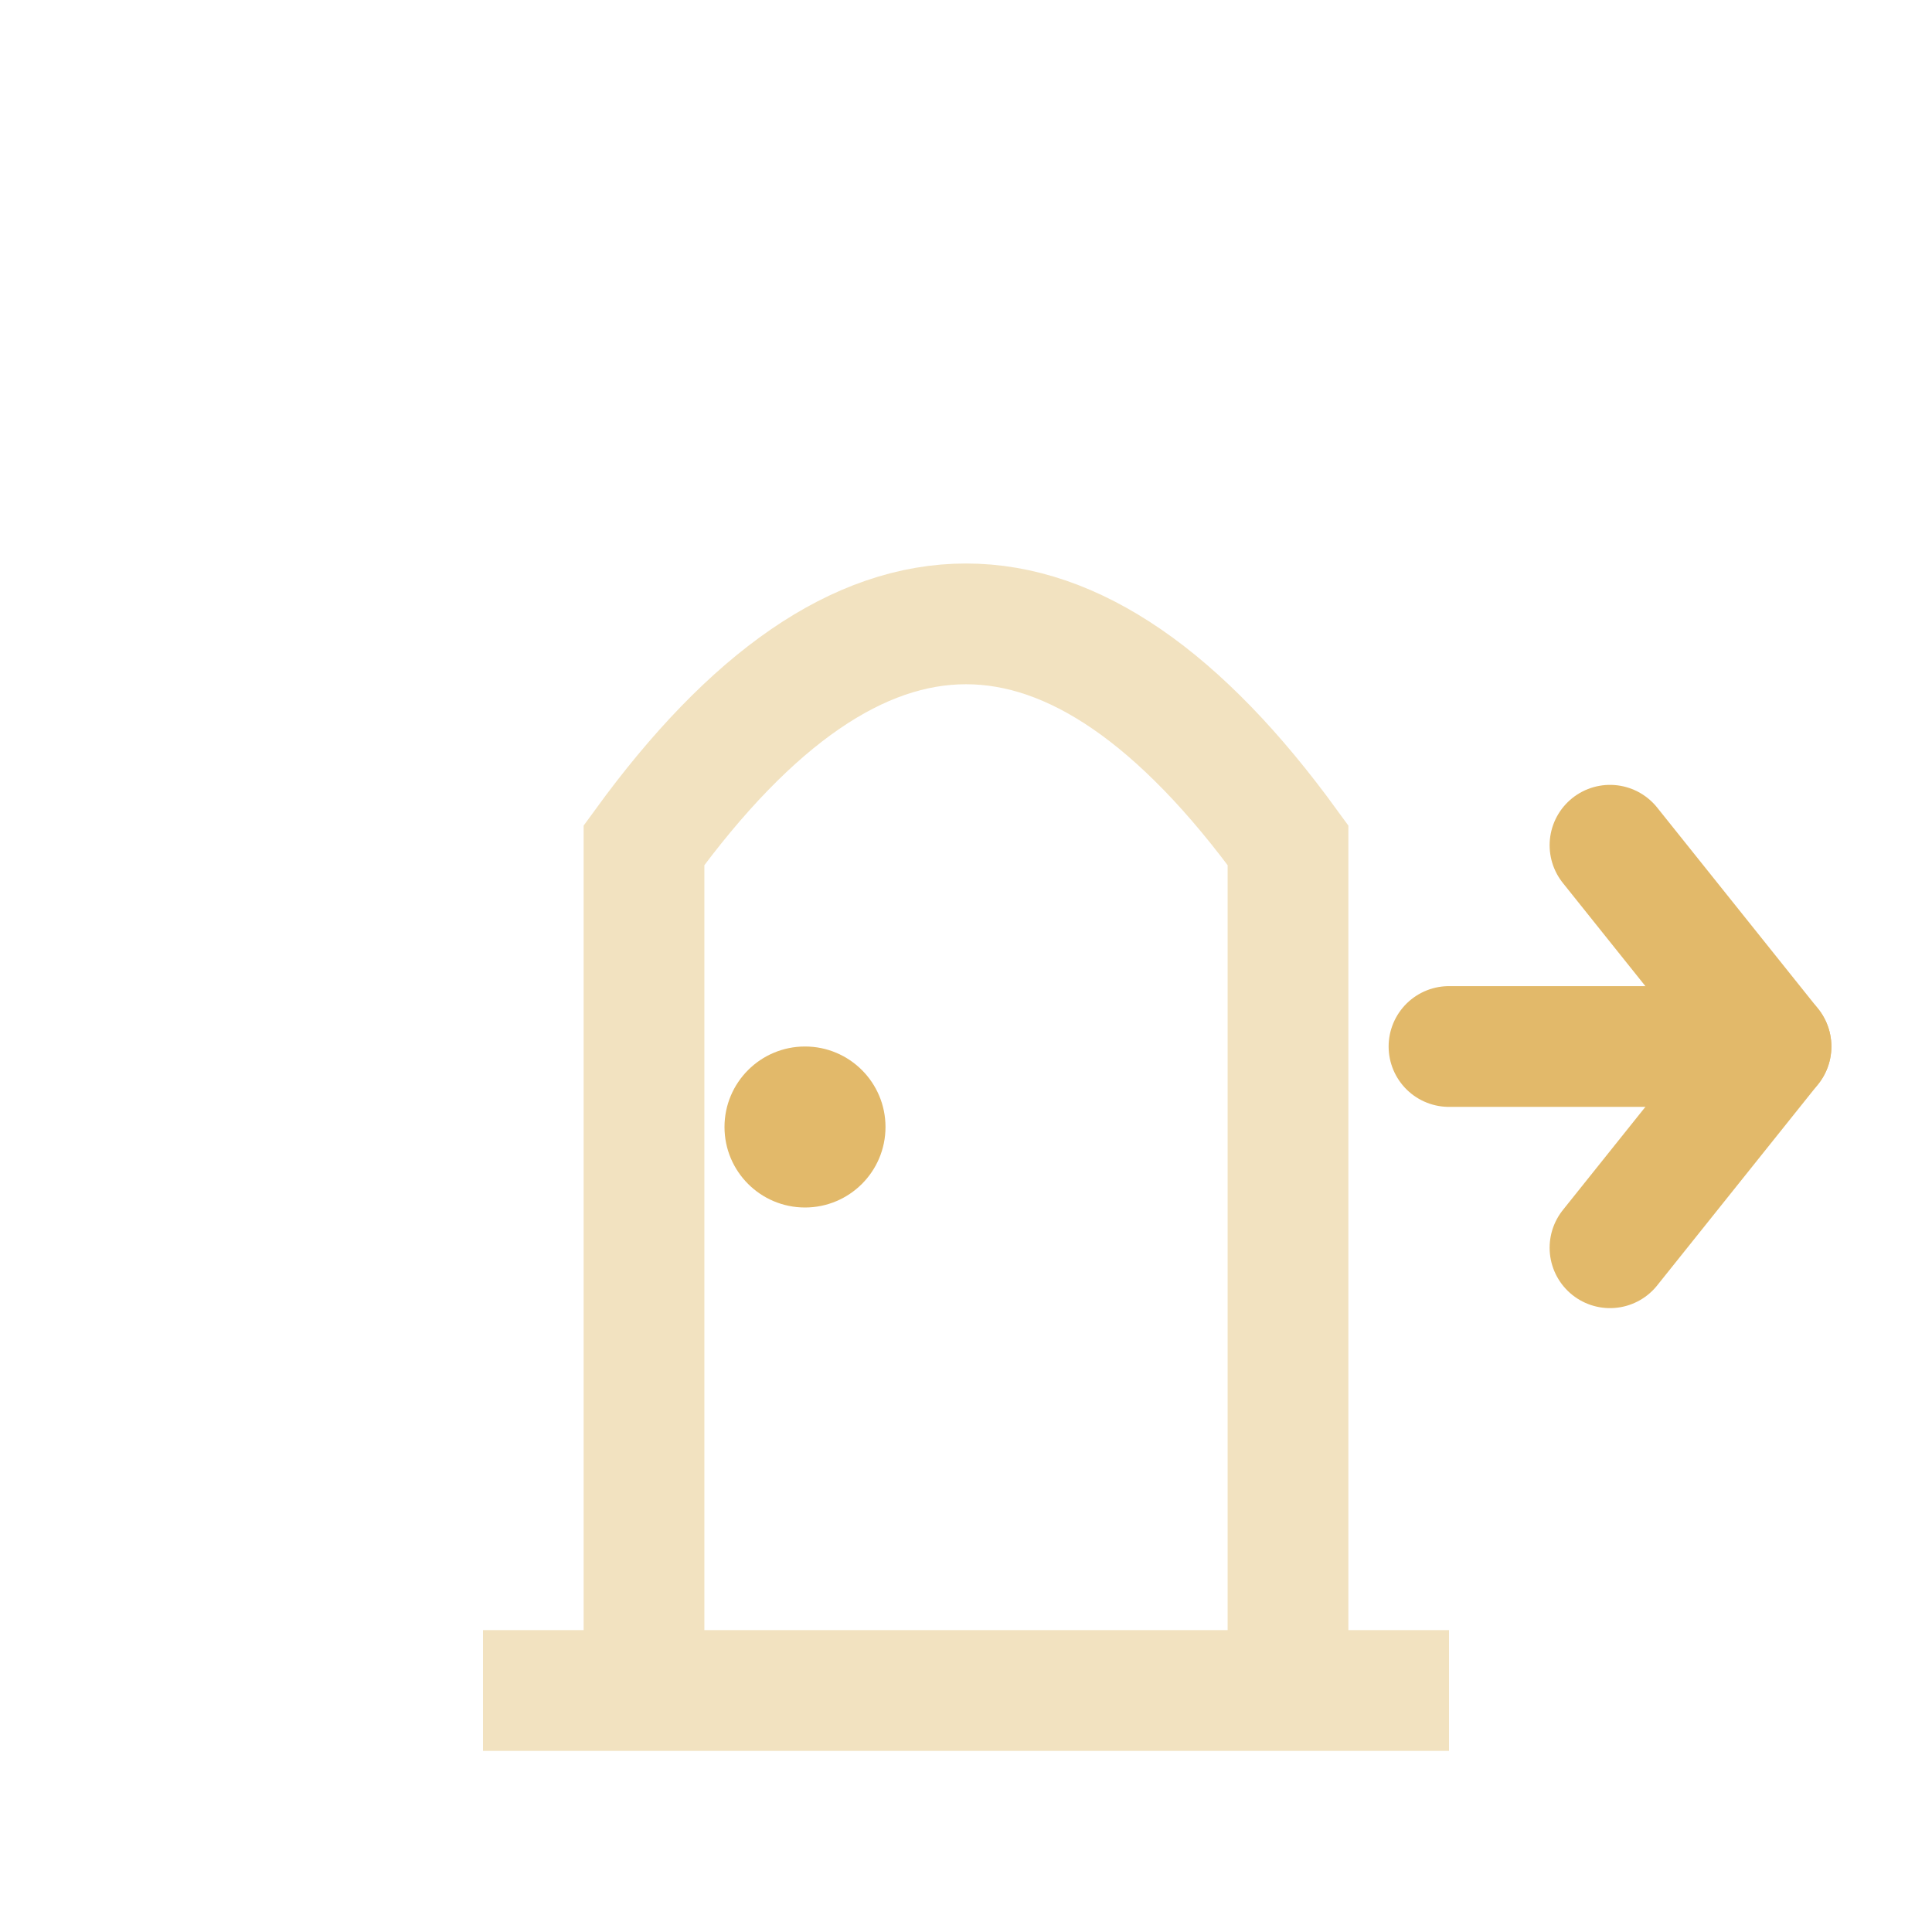
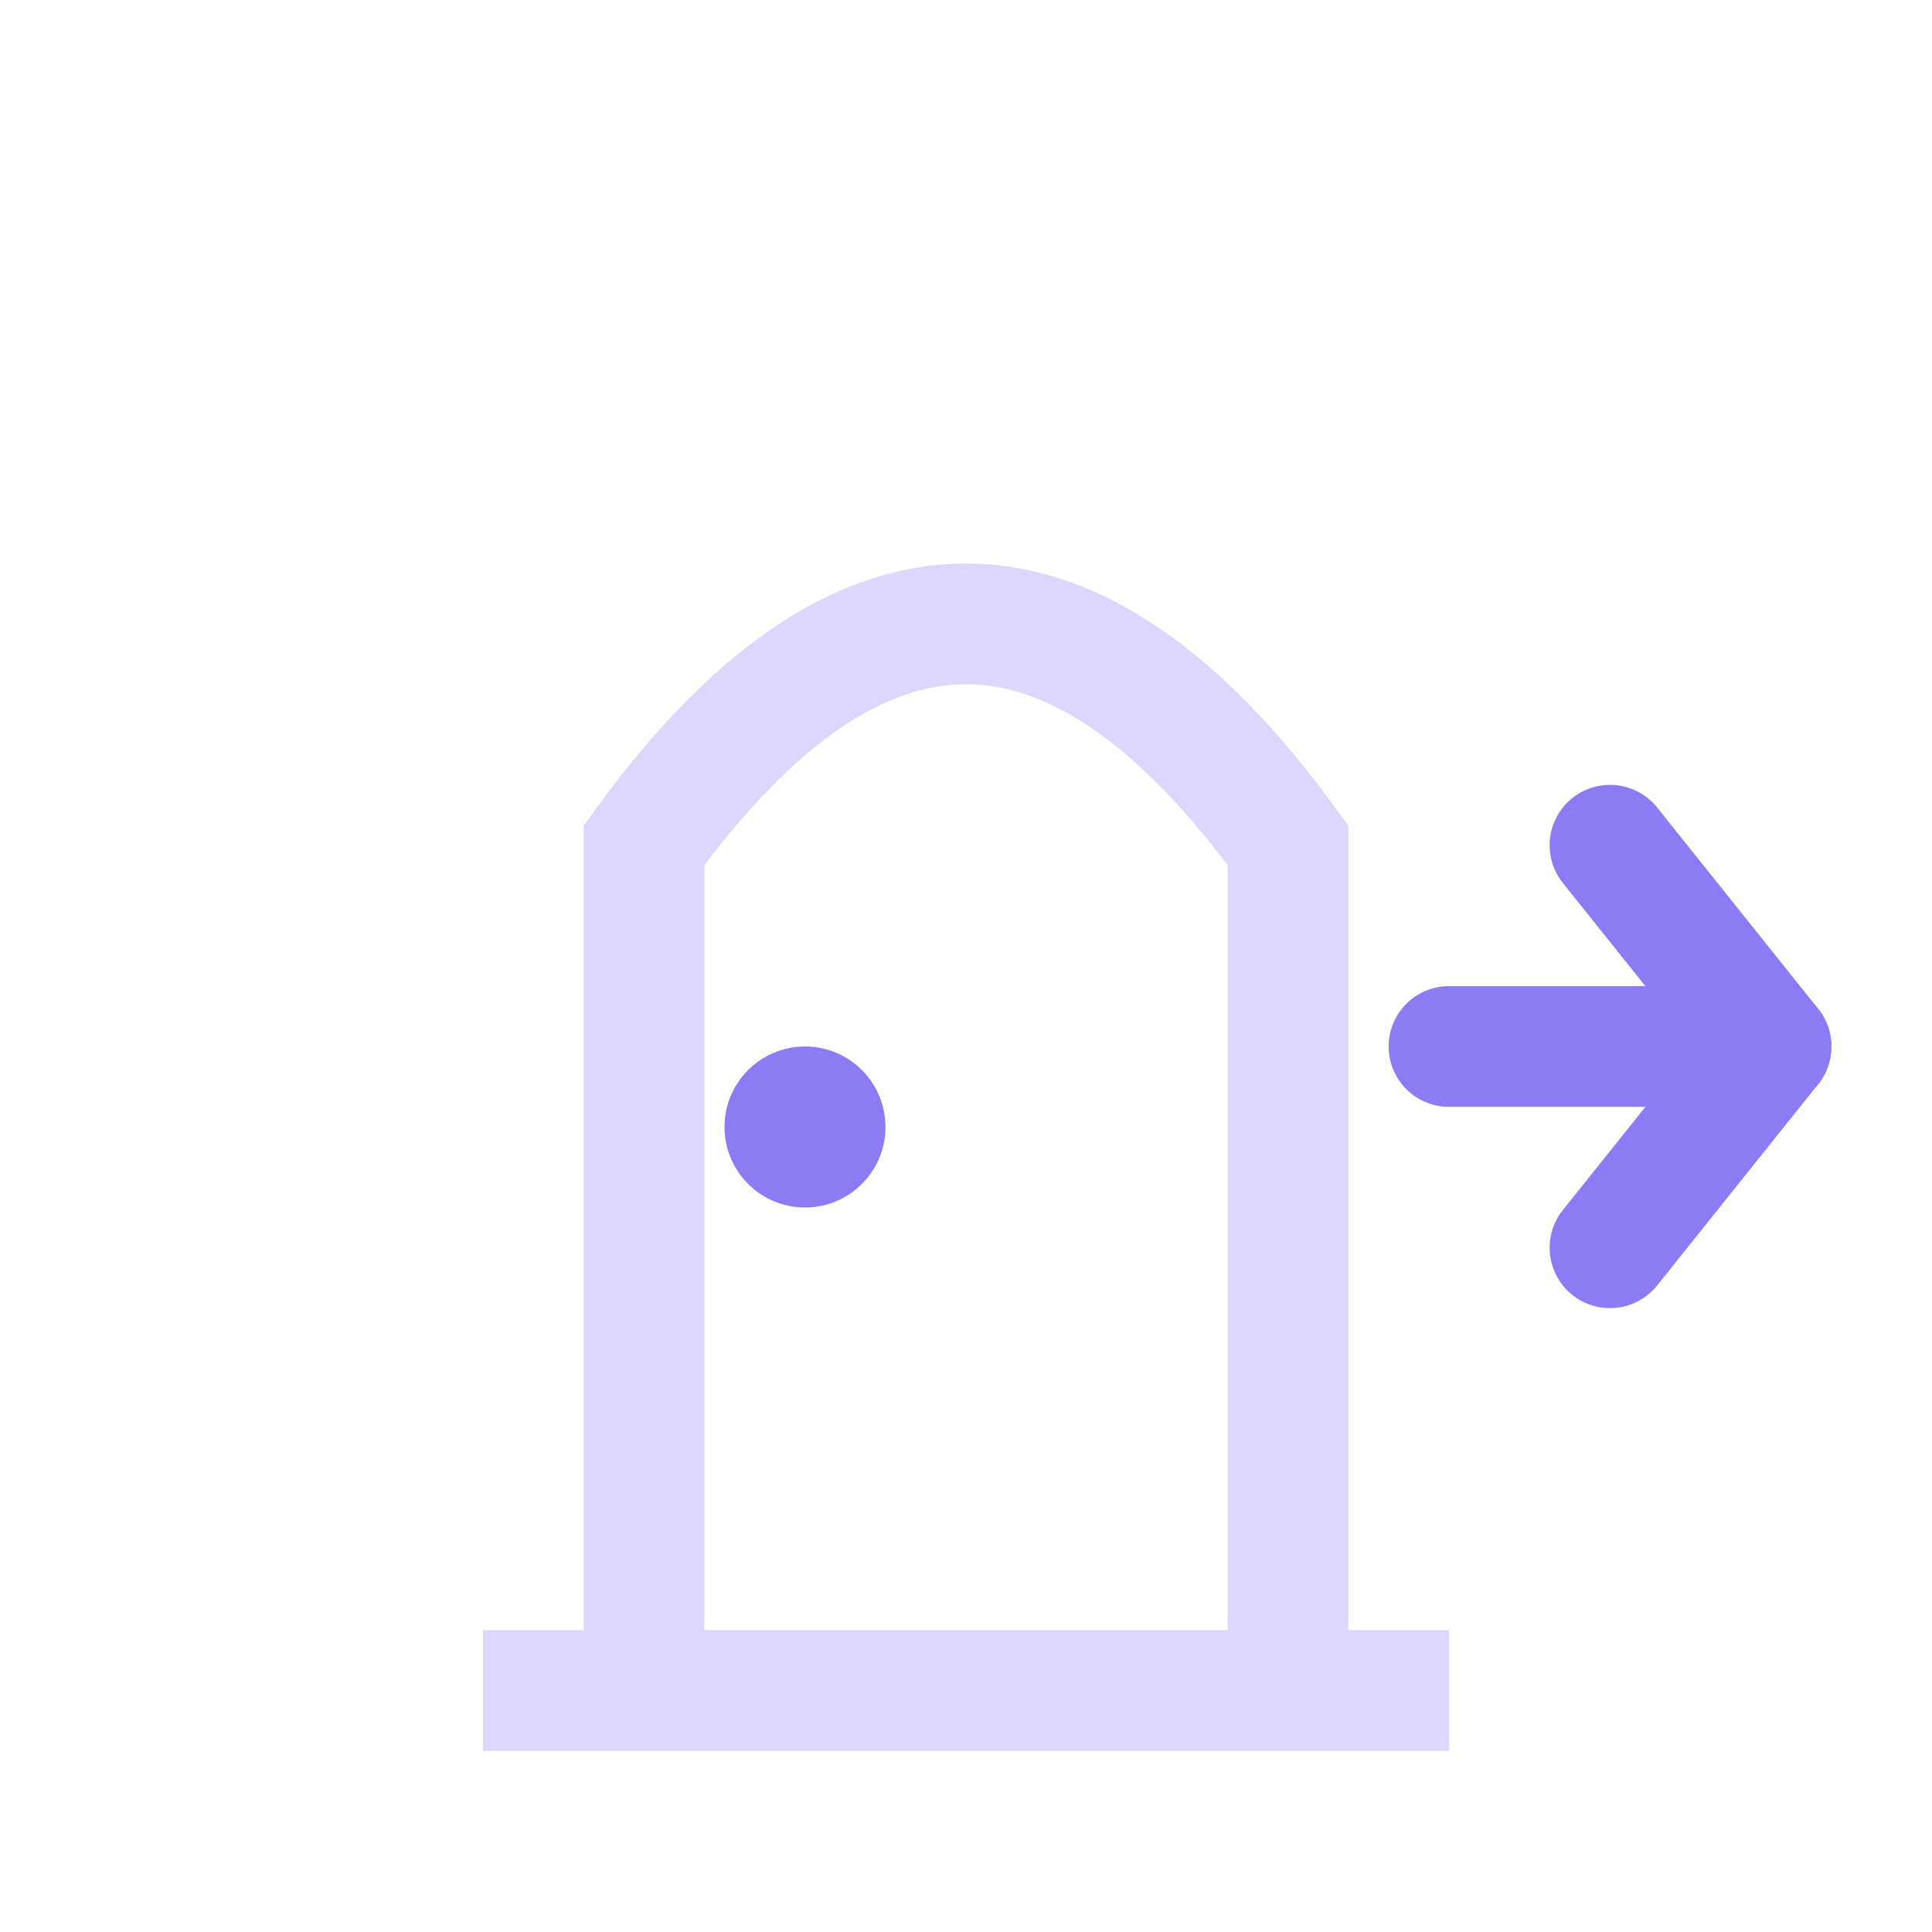
<svg xmlns="http://www.w3.org/2000/svg" width="24" height="24" viewBox="0 0 24 24" fill="none">
-   <path d="M8,21 L8,10.5 Q12,5 16,10.5 L16,21" stroke="#F2E2C0" stroke-width="1.5" fill="none" fill-opacity="1" />
-   <line x1="6" y1="21" x2="18" y2="21" stroke="#F2E2C0" stroke-width="1.5" />
-   <path d="M18,13 L22,13" stroke="#E2B96A" stroke-width="1.5" stroke-linecap="round" />
-   <path d="M20,10.5 L22,13 L20,15.5" stroke="#E2B96A" stroke-width="1.5" stroke-linecap="round" stroke-linejoin="round" fill="none" />
-   <circle cx="10" cy="14" r="1" fill="#E2B96A" />
+   <path d="M8,21 L8,10.5 Q12,5 16,10.5 L16,21" stroke="#DDD6FE" stroke-width="1.5" fill="none" fill-opacity="1" />
+   <line x1="6" y1="21" x2="18" y2="21" stroke="#DDD6FE" stroke-width="1.5" />
+   <path d="M18,13 L22,13" stroke="#8B7CF6" stroke-width="1.5" stroke-linecap="round" />
+   <path d="M20,10.5 L22,13 L20,15.5" stroke="#8B7CF6" stroke-width="1.5" stroke-linecap="round" stroke-linejoin="round" fill="none" />
+   <circle cx="10" cy="14" r="1" fill="#8B7CF6" />
</svg>
